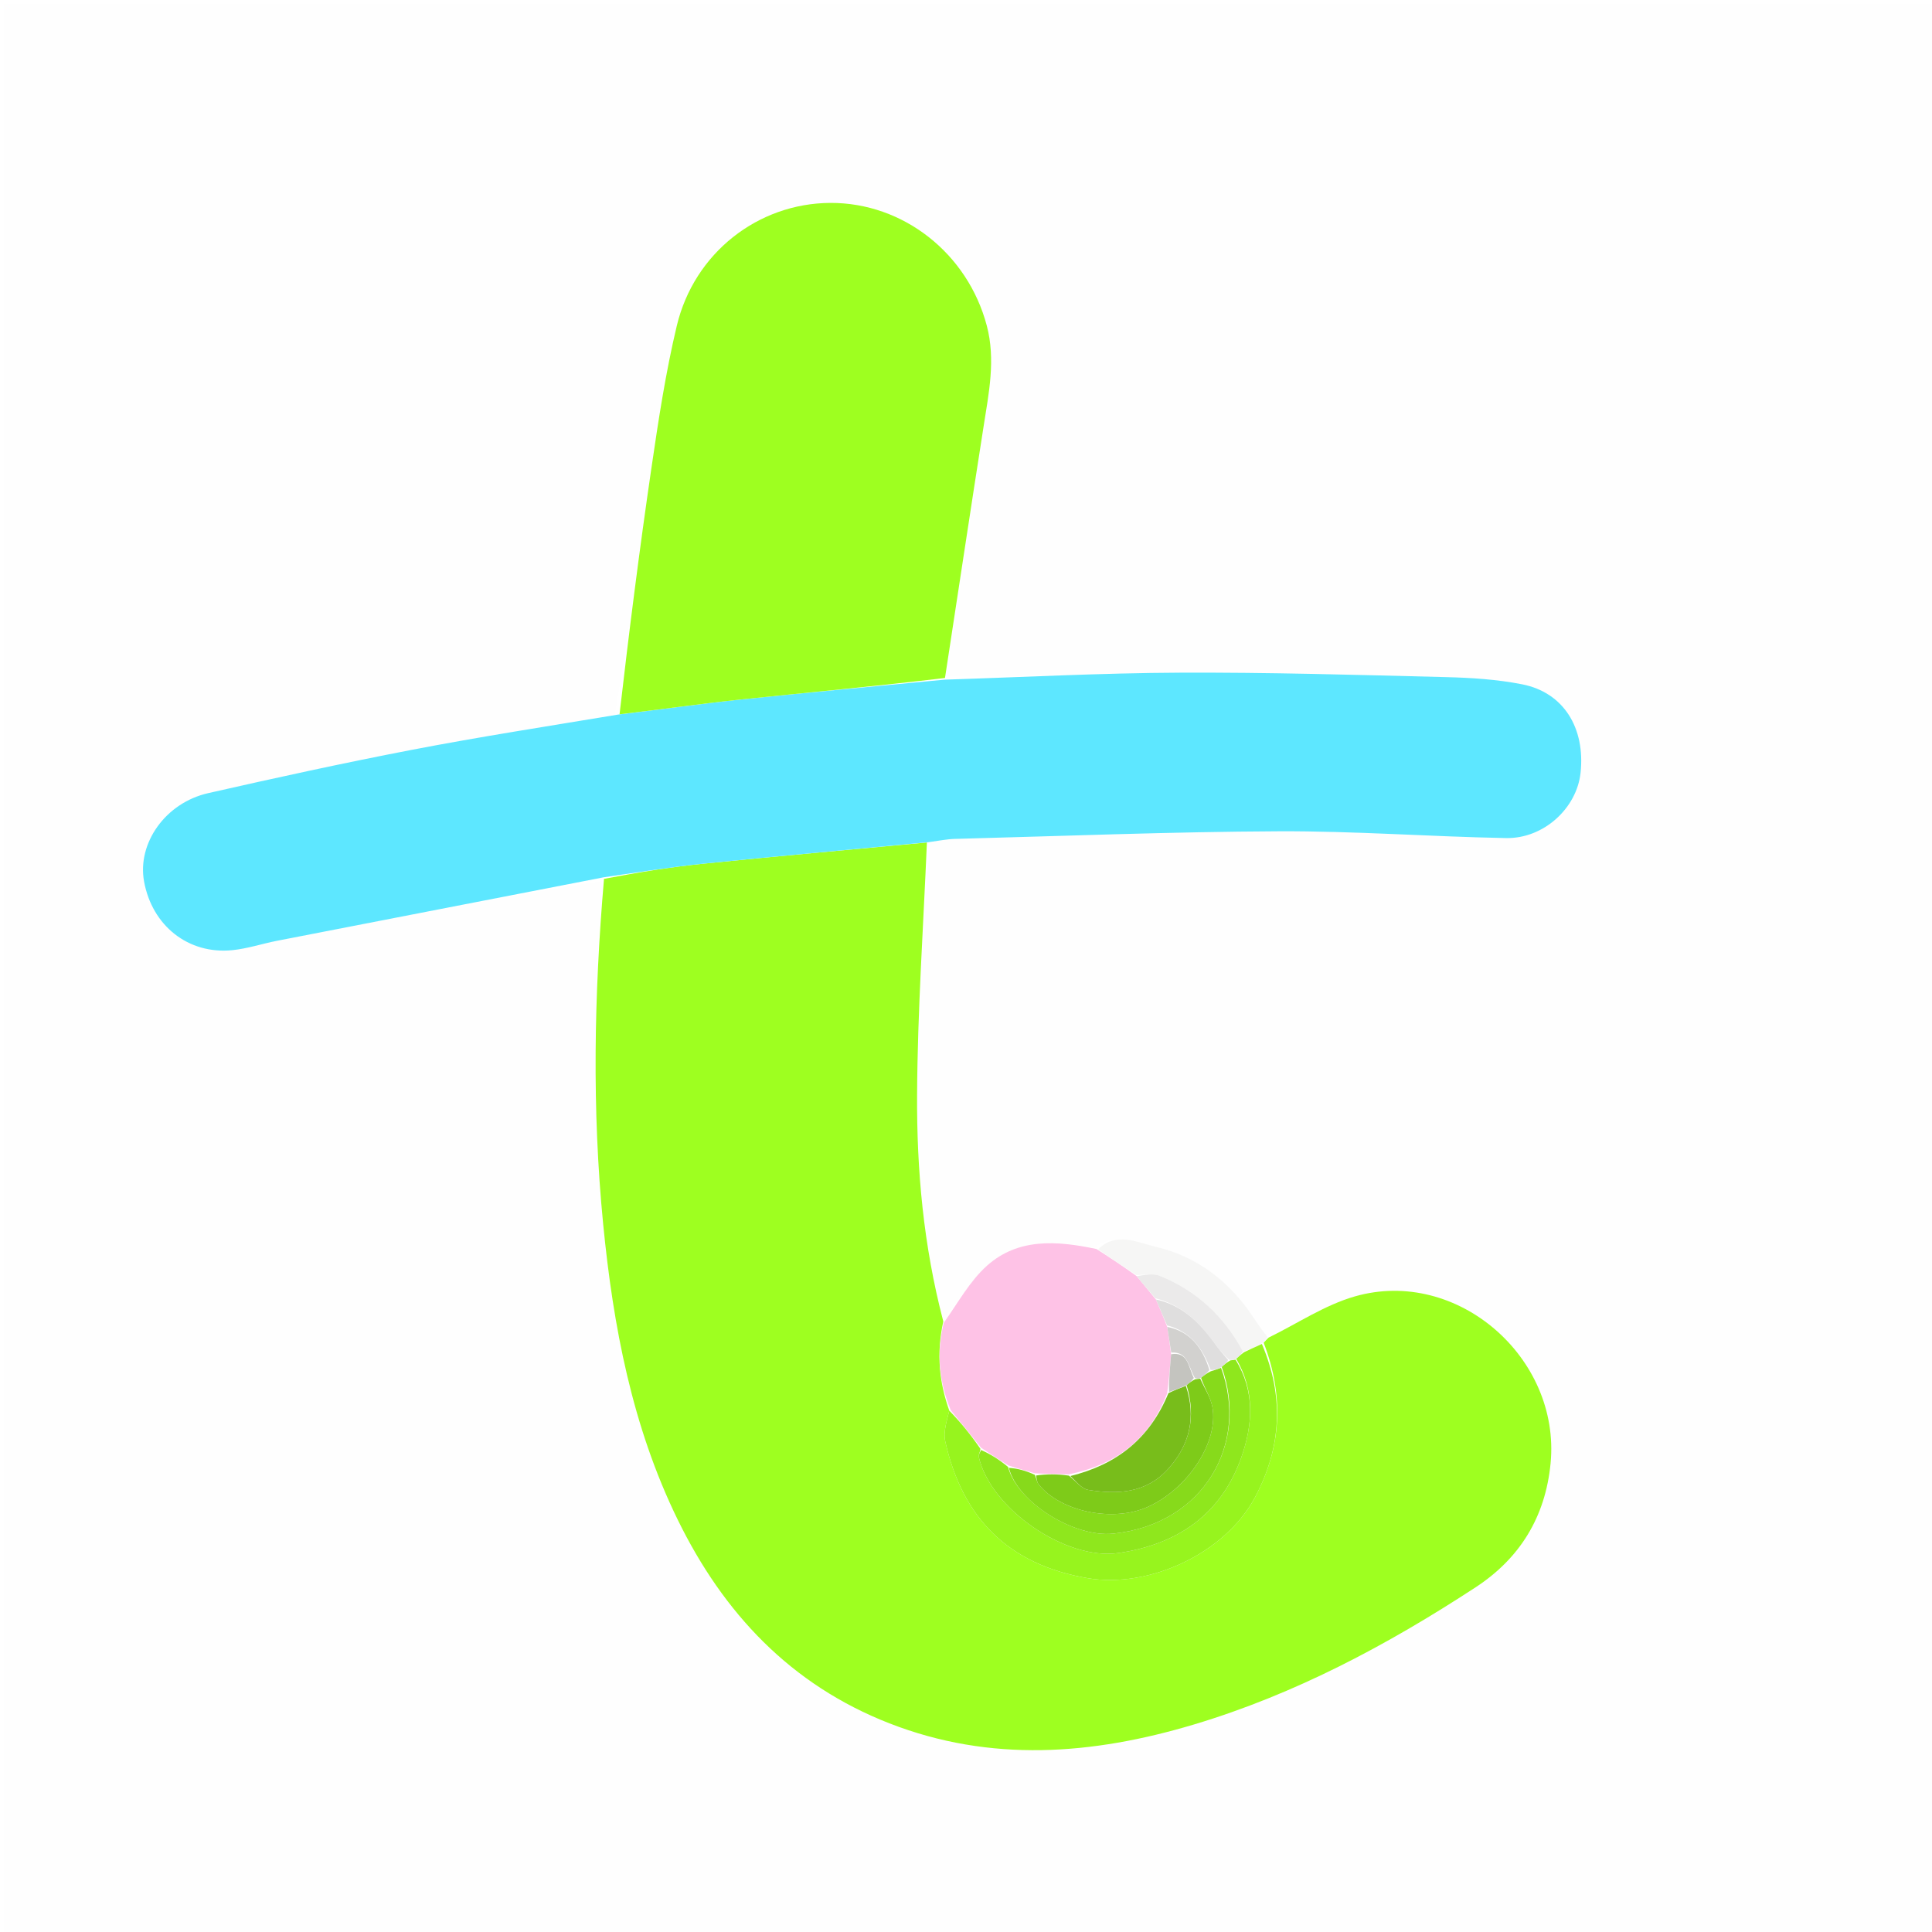
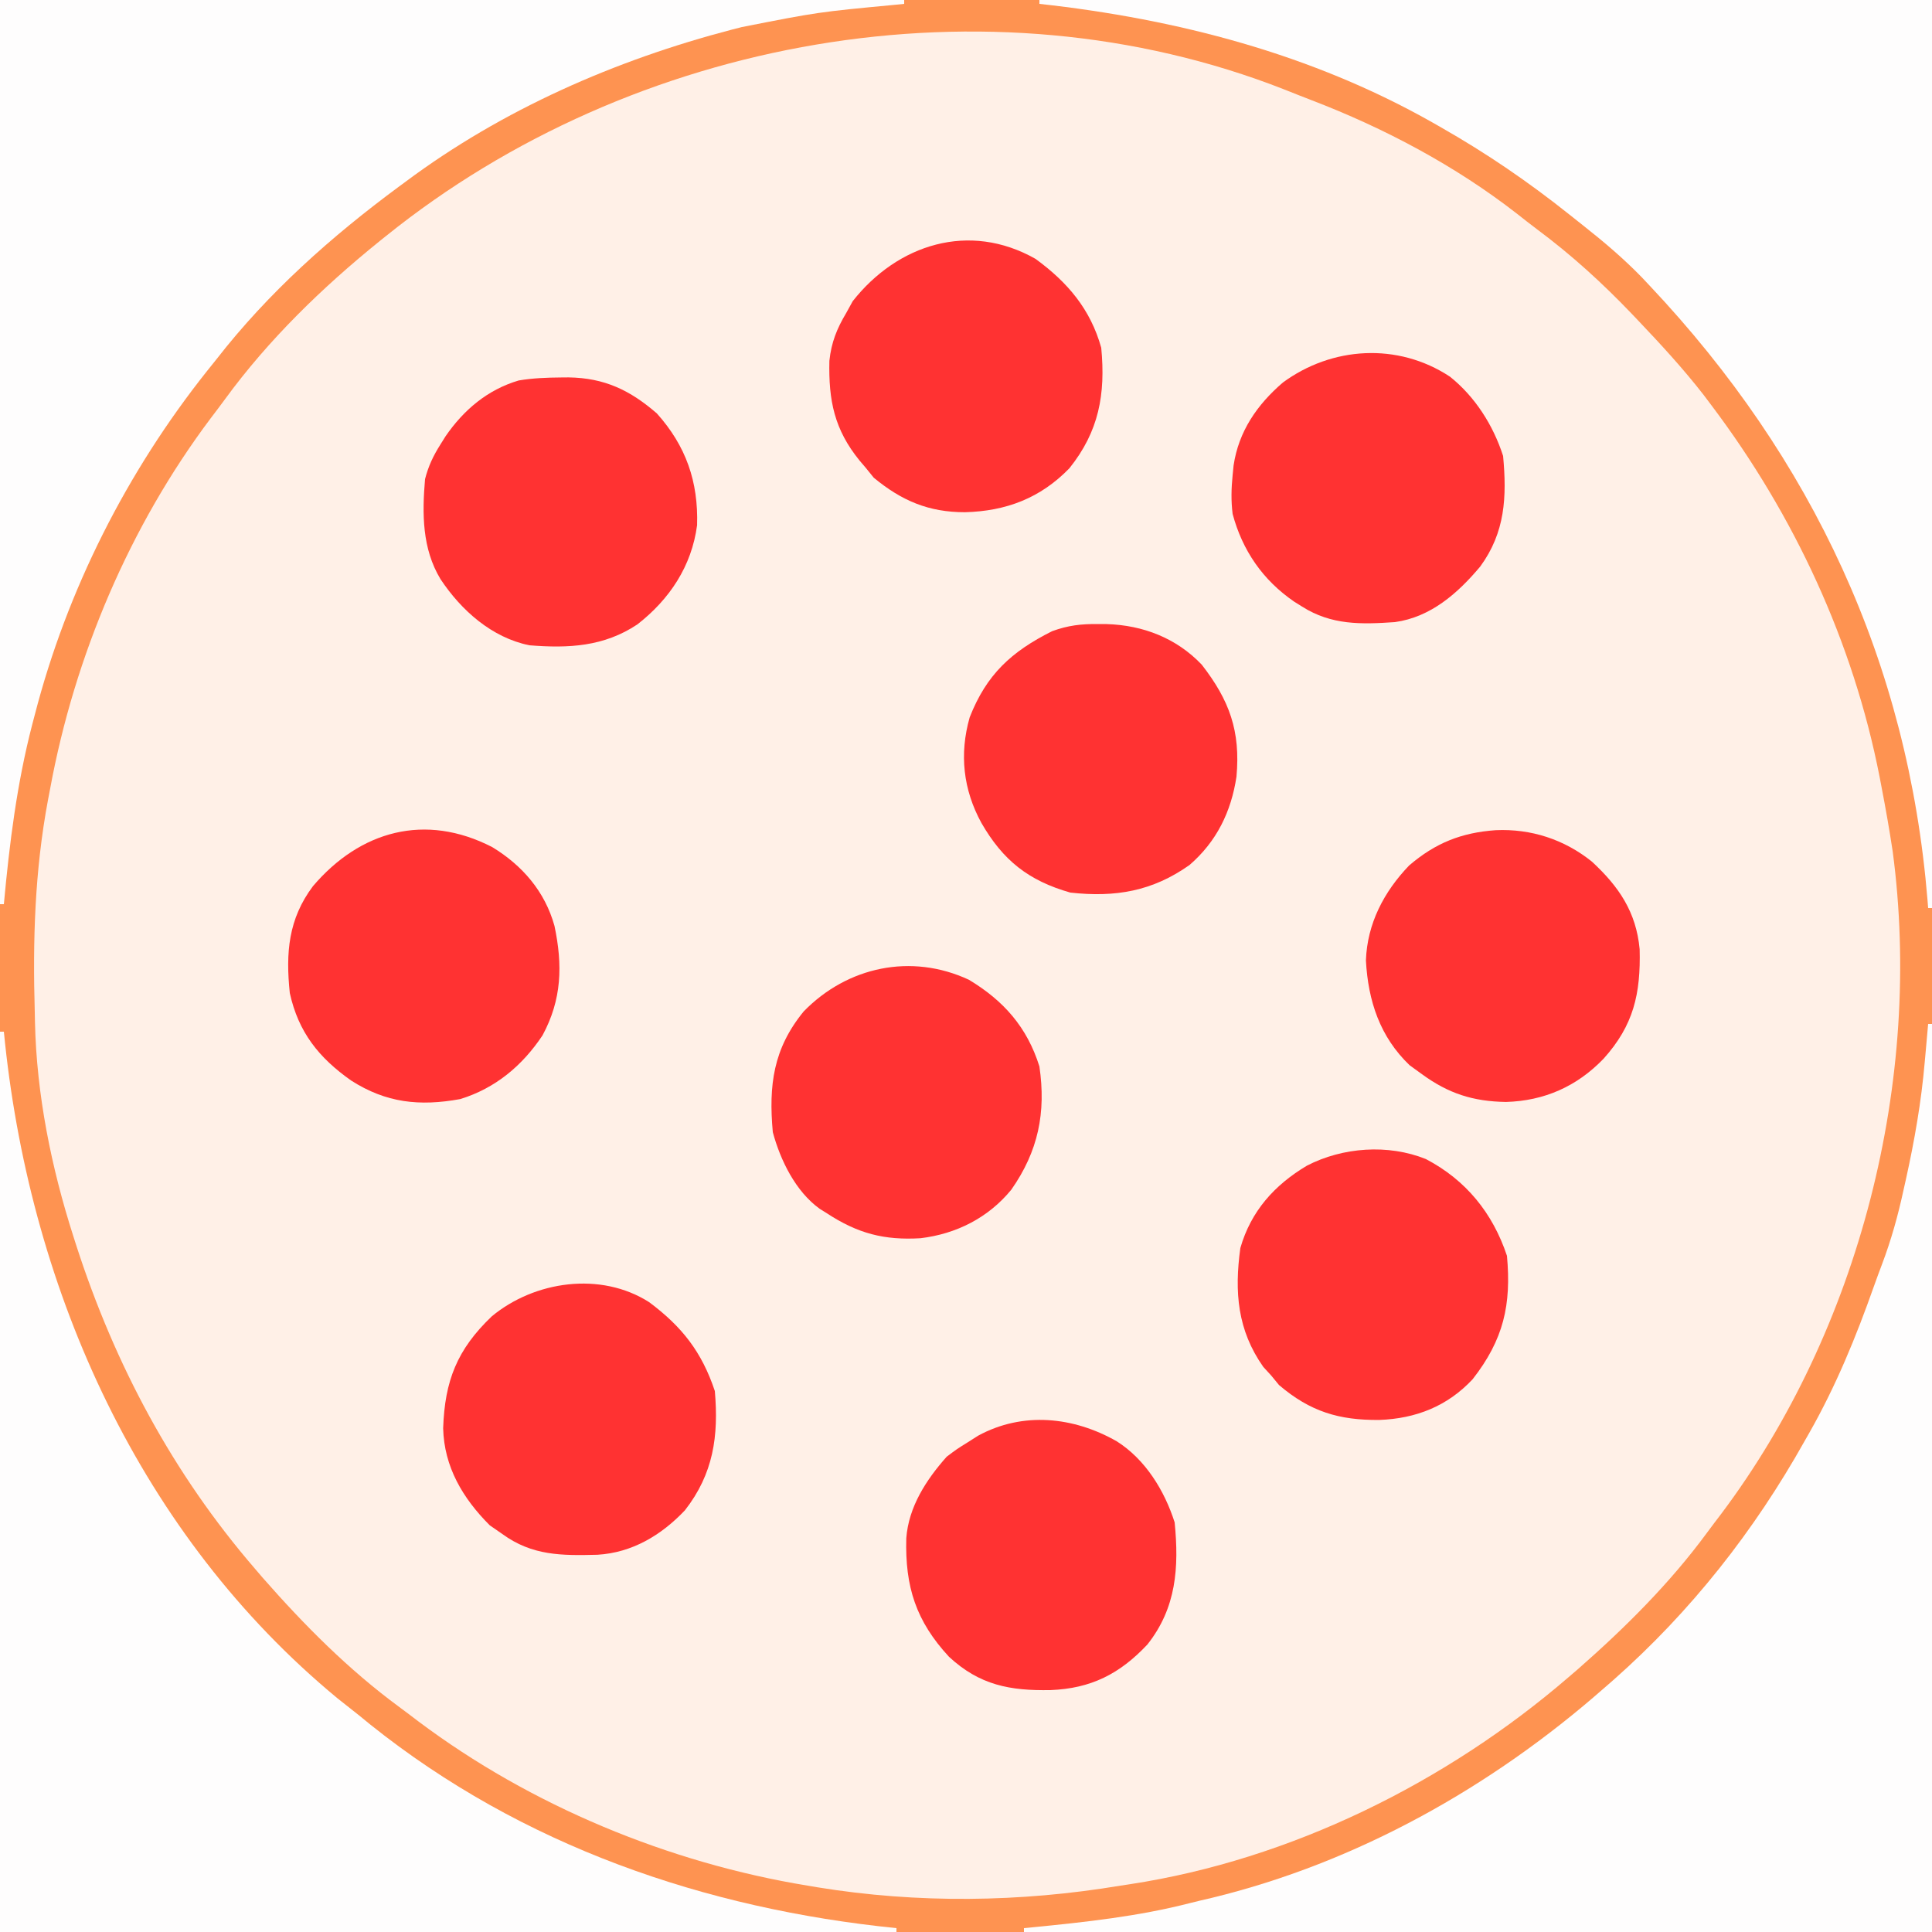
- <svg xmlns="http://www.w3.org/2000/svg" version="1.1" id="Layer_1" x="0px" y="0px" width="100%" viewBox="0 0 500 500" enable-background="new 0 0 500 500" xml:space="preserve">
-   <path fill="#FEFEFE" opacity="1" stroke="none" d=" M236,501   C157.333,501 79.167,501 1,501   C1,334.333 1,167.667 1,1   C167.667,1 334.333,1 501,1   C501,167.667 501,334.333 501,501   C412.833,501 324.667,501 236,501  M283.156,322.926   C273.311,321.008 263.394,320.436 255.415,327.579   C250.981,331.549 247.959,337.096 244.068,341.168   C238.954,322.231 237.24,302.803 237.341,283.35   C237.455,261.574 238.973,239.804 240.734,217.875   C242.877,217.61 245.015,217.162 247.164,217.106   C275.092,216.369 303.02,215.262 330.953,215.137   C350.556,215.049 370.161,216.529 389.773,216.892   C399.529,217.073 408.065,209.143 409.048,200.016   C410.306,188.34 404.618,179.211 393.954,177.105   C387.481,175.826 380.775,175.4 374.157,175.235   C351.21,174.661 328.253,173.985 305.304,174.086   C285.029,174.176 264.759,175.252 244.638,175.02   C247.929,153.5 251.166,131.973 254.537,110.466   C255.901,101.761 257.704,93.076 255.386,84.301   C250.424,65.513 233.68,52.428 214.891,52.513   C196.232,52.597 179.673,65.401 175.153,84.319   C172.263,96.414 170.396,108.78 168.591,121.101   C165.484,142.311 162.783,163.581 159.094,184.974   C141.571,187.978 123.995,190.708 106.54,194.065   C88.921,197.453 71.384,201.293 53.885,205.263   C42.803,207.776 35.491,218.217 37.278,228.094   C39.356,239.575 48.721,247.036 60.094,245.907   C64.035,245.516 67.879,244.218 71.791,243.456   C99.828,237.997 127.872,232.57 155.901,227.976   C153.727,257.588 153.198,287.204 156.099,316.795   C158.693,343.249 163.592,369.174 175.391,393.296   C187.228,417.494 204.64,436.037 230.186,446.001   C256.394,456.224 282.729,454.153 308.99,446.296   C335.202,438.452 359.113,425.681 381.875,410.801   C393.23,403.377 399.945,392.72 401.293,378.678   C403.914,351.359 377.096,327.934 350.656,335.502   C342.83,337.743 335.737,342.545 327.694,345.798   C326.66,344.294 325.595,342.81 324.597,341.283   C318.44,331.863 310.104,325.259 299.1,322.666   C294.176,321.506 288.897,318.717 283.156,322.926  z" />
-   <path fill="#9EFF20" opacity="1" stroke="none" d=" M239.88,218.032   C238.973,239.804 237.455,261.574 237.341,283.35   C237.24,302.803 238.954,322.231 244.125,341.982   C242.285,350.404 243.088,357.784 245.673,365.065   C245.027,367.778 244.079,370.56 244.627,373.008   C249.069,392.858 260.887,404.905 281.455,408.421   C297.422,411.15 317.142,401.971 324.841,387.428   C331.71,374.452 332.314,361.28 327.039,347.501   C327.554,346.906 327.932,346.54 328.309,346.174   C335.737,342.545 342.83,337.743 350.656,335.502   C377.096,327.934 403.914,351.359 401.293,378.678   C399.945,392.72 393.23,403.377 381.875,410.801   C359.113,425.681 335.202,438.452 308.99,446.296   C282.729,454.153 256.394,456.224 230.186,446.001   C204.64,436.037 187.228,417.494 175.391,393.296   C163.592,369.174 158.693,343.249 156.099,316.795   C153.198,287.204 153.727,257.588 156.317,227.449   C165.121,225.776 173.483,224.391 181.898,223.533   C201.212,221.563 220.551,219.849 239.88,218.032  z" />
-   <path fill="#5DE7FF" opacity="1" stroke="none" d=" M240.307,217.954   C220.551,219.849 201.212,221.563 181.898,223.533   C173.483,224.391 165.121,225.776 156.324,227.027   C127.872,232.57 99.828,237.997 71.791,243.456   C67.879,244.218 64.035,245.516 60.094,245.907   C48.721,247.036 39.356,239.575 37.278,228.094   C35.491,218.217 42.803,207.776 53.885,205.263   C71.384,201.293 88.921,197.453 106.54,194.065   C123.995,190.708 141.571,187.978 159.928,184.938   C171.142,183.59 181.503,182.101 191.905,181.009   C209.419,179.17 226.958,177.585 244.487,175.893   C264.759,175.252 285.029,174.176 305.304,174.086   C328.253,173.985 351.21,174.661 374.157,175.235   C380.775,175.4 387.481,175.826 393.954,177.105   C404.618,179.211 410.306,188.34 409.048,200.016   C408.065,209.143 399.529,217.073 389.773,216.892   C370.161,216.529 350.556,215.049 330.953,215.137   C303.02,215.262 275.092,216.369 247.164,217.106   C245.015,217.162 242.877,217.61 240.307,217.954  z" />
-   <path fill="#9EFF20" opacity="1" stroke="none" d=" M244.562,175.456   C226.958,177.585 209.419,179.17 191.905,181.009   C181.503,182.101 171.142,183.59 160.337,184.864   C162.783,163.581 165.484,142.311 168.591,121.101   C170.396,108.78 172.263,96.414 175.153,84.319   C179.673,65.401 196.232,52.597 214.891,52.513   C233.68,52.428 250.424,65.513 255.386,84.301   C257.704,93.076 255.901,101.761 254.537,110.466   C251.166,131.973 247.929,153.5 244.562,175.456  z" />
-   <path fill="#FEC2E6" opacity="1" stroke="none" d=" M246.063,364.981   C243.088,357.784 242.285,350.404 244.241,342.363   C247.959,337.096 250.981,331.549 255.415,327.579   C263.394,320.436 273.311,321.008 283.78,323.251   C287.618,325.705 290.833,327.835 294.177,330.268   C295.879,332.379 297.45,334.187 299.154,336.314   C300.204,338.76 301.124,340.885 302.078,343.4   C302.445,345.872 302.777,347.954 303.083,350.47   C302.777,354.045 302.497,357.186 302.052,360.627   C297.462,372.495 288.867,379.056 276.609,381.558   C273.536,381.457 270.836,381.464 267.818,381.286   C265.38,380.559 263.261,380.017 260.927,379.241   C258.485,377.65 256.256,376.294 253.876,374.645   C251.17,371.228 248.616,368.104 246.063,364.981  z" />
-   <path fill="#F6F6F5" opacity="1" stroke="none" d=" M294.048,329.964   C290.833,327.835 287.618,325.705 284.194,323.312   C288.897,318.717 294.176,321.506 299.1,322.666   C310.104,325.259 318.44,331.863 324.597,341.283   C325.595,342.81 326.66,344.294 328.001,345.986   C327.932,346.54 327.554,346.906 326.708,347.591   C324.805,348.595 323.372,349.279 321.675,349.761   C316.689,340.491 309.558,333.988 300.125,330.171   C298.36,329.457 296.086,330.001 294.048,329.964  z" />
-   <path fill="#97F41E" opacity="1" stroke="none" d=" M321.939,349.963   C323.372,349.279 324.805,348.595 326.569,347.821   C332.314,361.28 331.71,374.452 324.841,387.428   C317.142,401.971 297.422,411.15 281.455,408.421   C260.887,404.905 249.069,392.858 244.627,373.008   C244.079,370.56 245.027,367.778 245.673,365.065   C248.616,368.104 251.17,371.228 253.742,374.962   C253.595,376.035 253.205,376.547 253.293,376.954   C256.203,390.362 275.807,403.901 289.417,401.923   C304.758,399.692 316.069,391.937 321.287,377.069   C324.216,368.725 324.821,359.992 319.917,351.638   C320.706,350.917 321.323,350.44 321.939,349.963  z" />
-   <path fill="#8FE71D" opacity="1" stroke="none" d=" M319.744,351.881   C324.821,359.992 324.216,368.725 321.287,377.069   C316.069,391.937 304.758,399.692 289.417,401.923   C275.807,403.901 256.203,390.362 253.293,376.954   C253.205,376.547 253.595,376.035 253.895,375.256   C256.256,376.294 258.485,377.65 260.894,379.646   C263.177,388.657 277.905,397.972 288.109,396.902   C311.707,394.428 323.234,373.482 316.169,353.754   C316.947,353.044 317.551,352.571 318.423,352.07   C319.041,351.988 319.393,351.934 319.744,351.881  z" />
-   <path fill="#87DA1B" opacity="1" stroke="none" d=" M315.995,353.99   C323.234,373.482 311.707,394.428 288.109,396.902   C277.905,397.972 263.177,388.657 261.108,379.882   C263.261,380.017 265.38,380.559 267.801,381.675   C268.313,382.866 268.376,383.596 268.754,384.079   C274.331,391.208 288.006,394.044 297.036,389.987   C307.422,385.32 315.445,373.161 313.759,364.113   C313.284,361.565 311.696,359.225 310.824,356.56   C311.684,355.862 312.338,355.395 313.31,354.903   C314.416,354.582 315.206,354.286 315.995,353.99  z" />
-   <path fill="#7ECB19" opacity="1" stroke="none" d=" M310.619,356.79   C311.696,359.225 313.284,361.565 313.759,364.113   C315.445,373.161 307.422,385.32 297.036,389.987   C288.006,394.044 274.331,391.208 268.754,384.079   C268.376,383.596 268.313,382.866 268.12,381.861   C270.836,381.464 273.536,381.457 276.638,381.888   C278.556,383.451 279.953,385.309 281.608,385.577   C289.176,386.806 296.557,386.468 302.231,380.238   C307.931,373.979 309.602,366.775 307.085,358.459   C307.846,357.83 308.423,357.402 309.273,356.966   C309.903,356.901 310.261,356.845 310.619,356.79  z" />
-   <path fill="#78BD1B" opacity="1" stroke="none" d=" M306.901,358.661   C309.602,366.775 307.931,373.979 302.231,380.238   C296.557,386.468 289.176,386.806 281.608,385.577   C279.953,385.309 278.556,383.451 277.012,381.996   C288.867,379.056 297.462,372.495 302.395,360.538   C304.236,359.653 305.569,359.157 306.901,358.661  z" />
-   <path fill="#EBEAEA" opacity="1" stroke="none" d=" M319.917,351.638   C319.393,351.934 319.041,351.988 318.107,351.912   C316.436,350.371 315.311,348.988 314.267,347.546   C310.355,342.144 305.738,337.688 299.022,335.994   C297.45,334.187 295.879,332.379 294.177,330.268   C296.086,330.001 298.36,329.457 300.125,330.171   C309.558,333.988 316.689,340.491 321.675,349.761   C321.323,350.44 320.706,350.917 319.917,351.638  z" />
-   <path fill="#DFDEDE" opacity="1" stroke="none" d=" M299.154,336.314   C305.738,337.688 310.355,342.144 314.267,347.546   C315.311,348.988 316.436,350.371 317.84,351.939   C317.551,352.571 316.947,353.044 316.169,353.754   C315.206,354.286 314.416,354.582 313.308,354.538   C311.19,348.658 307.922,344.557 302.043,343.01   C301.124,340.885 300.204,338.76 299.154,336.314  z" />
-   <path fill="#D2D1CF" opacity="1" stroke="none" d=" M302.078,343.4   C307.922,344.557 311.19,348.658 312.99,354.562   C312.338,355.395 311.684,355.862 310.824,356.56   C310.261,356.845 309.903,356.901 309.235,356.608   C307.498,353.706 307.542,349.779 303.109,350.036   C302.777,347.954 302.445,345.872 302.078,343.4  z" />
-   <path fill="#C4C4BF" opacity="1" stroke="none" d=" M303.083,350.47   C307.542,349.779 307.498,353.706 308.962,356.617   C308.423,357.402 307.846,357.83 307.085,358.459   C305.569,359.157 304.236,359.653 302.56,360.238   C302.497,357.186 302.777,354.045 303.083,350.47  z" />
+ <svg xmlns="http://www.w3.org/2000/svg" version="1.1" width="500" height="500">
+   <path d="M0 0 C165 0 330 0 500 0 C500 165 500 330 500 500 C335 500 170 500 0 500 C0 335 0 170 0 0 Z " fill="#FFF0E7" transform="translate(0,0)" />
+   <path d="M0 0 C165 0 330 0 500 0 C500 165 500 330 500 500 C335 500 170 500 0 500 C0 335 0 170 0 0 Z M100 61 C99.421 61.463 98.842 61.926 98.246 62.403 C83.422 74.382 69.456 87.925 58.21 103.345 C57.006 104.992 55.773 106.616 54.535 108.238 C33.558 136.168 19.324 169.744 13 204 C12.805 205.017 12.611 206.034 12.41 207.083 C8.974 225.494 8.461 243.358 9 262 C9.017 262.836 9.034 263.672 9.051 264.533 C9.458 283.278 13.286 302.185 19 320 C19.251 320.788 19.502 321.576 19.761 322.388 C29.751 353.257 44.763 381.394 66 406 C66.657 406.768 67.315 407.537 67.992 408.328 C78.724 420.558 90.189 432.108 103.313 441.757 C104.971 442.979 106.609 444.224 108.246 445.473 C137.379 467.337 173.1 482.121 209 488 C209.81 488.137 210.62 488.274 211.455 488.415 C237.483 492.662 264.015 492.332 290 488 C290.815 487.877 291.631 487.753 292.471 487.626 C334.016 481.292 374.35 461.316 406 434 C406.768 433.343 407.537 432.685 408.328 432.008 C420.558 421.276 432.108 409.811 441.757 396.687 C442.979 395.029 444.224 393.391 445.473 391.754 C481.336 343.983 497.711 279.486 489.822 220.307 C488.997 214.848 488.045 209.421 487 204 C486.813 203.017 486.626 202.034 486.433 201.021 C479.607 166.16 464.338 133.329 443 105 C442.291 104.058 441.582 103.115 440.852 102.145 C435.617 95.425 429.867 89.166 424 83 C423.461 82.432 422.921 81.864 422.366 81.279 C414.667 73.228 406.689 65.96 397.749 59.313 C396.032 58.024 394.347 56.701 392.664 55.367 C376.632 42.876 358.222 33.12 339.27 25.869 C336.952 24.982 334.648 24.062 332.344 23.141 C255.484 -6.999 163.76 9.713 100 61 Z " fill="#FE9351" transform="translate(0,0)" />
+   <path d="M0 0 C0.33 0 0.66 0 1 0 C1 77.55 1 155.1 1 235 C-76.55 235 -154.1 235 -234 235 C-234 234.67 -234 234.34 -234 234 C-233.276 233.93 -232.553 233.86 -231.807 233.788 C-217.993 232.426 -204.397 230.962 -190.937 227.494 C-189.102 227.026 -187.258 226.598 -185.414 226.172 C-147.767 217.03 -112.958 197.441 -84 172 C-83.126 171.238 -82.252 170.476 -81.352 169.691 C-61.369 152.009 -45.036 131.257 -32 108 C-31.602 107.304 -31.204 106.608 -30.794 105.891 C-23.848 93.663 -18.68 81.058 -14.002 67.809 C-13.336 65.94 -12.65 64.078 -11.947 62.223 C-9.556 55.894 -7.802 49.61 -6.375 43 C-6.171 42.093 -5.968 41.185 -5.758 40.25 C-3.518 30.141 -1.767 20.133 -0.875 9.812 C-0.745 8.385 -0.745 8.385 -0.613 6.928 C-0.404 4.619 -0.2 2.31 0 0 Z " fill="#FEFDFD" transform="translate(499,265)" />
+   <path d="M0 0 C76.23 0 152.46 0 231 0 C231 77.55 231 155.1 231 235 C230.67 235 230.34 235 230 235 C229.946 234.304 229.892 233.607 229.836 232.89 C224.805 171.596 200.071 118.642 158 74 C157.31 73.268 156.621 72.536 155.91 71.781 C151.159 66.885 146.033 62.542 140.677 58.322 C139.493 57.389 138.313 56.451 137.136 55.51 C126.586 47.099 115.726 39.674 104 33 C102.875 32.356 102.875 32.356 101.728 31.7 C70.334 13.934 35.638 4.927 0 1 C0 0.67 0 0.34 0 0 Z " fill="#FEFDFD" transform="translate(269,0)" />
+   <path d="M0 0 C0.33 0 0.66 0 1 0 C1.098 0.96 1.196 1.921 1.297 2.91 C8.215 67.616 36.331 130.372 87.312 172.5 C89.204 174.005 91.1 175.505 93 177 C94.41 178.152 94.41 178.152 95.848 179.328 C135.075 210.71 182.503 227.013 232 232 C232 232.33 232 232.66 232 233 C155.44 233 78.88 233 0 233 C0 156.11 0 79.22 0 0 Z " fill="#FEFDFD" transform="translate(0,267)" />
+   <path d="M0 0 C77.22 0 154.44 0 234 0 C234 0.33 234 0.66 234 1 C233.261 1.075 232.521 1.15 231.76 1.228 C211.718 3.122 211.718 3.122 192 7 C191.155 7.216 190.31 7.432 189.439 7.655 C159.256 15.544 130.086 28.305 105 47 C104.437 47.415 103.873 47.829 103.293 48.256 C85.725 61.232 69.433 75.719 56 93 C55.212 93.982 54.425 94.965 53.613 95.977 C32.837 122.084 17.336 152.684 9 185 C8.681 186.208 8.681 186.208 8.356 187.441 C4.365 202.806 2.454 218.211 1 234 C0.67 234 0.34 234 0 234 C0 156.78 0 79.56 0 0 Z " fill="#FEFDFD" transform="translate(0,0)" />
+   <path d="M0 0 C9.157 -0.415 17.781 2.395 24.926 8.148 C31.918 14.616 36.372 21.196 37.266 30.801 C37.554 42.365 35.707 50.489 27.926 59.148 C21.019 66.32 12.601 70.045 2.676 70.336 C-5.849 70.195 -12.185 68.17 -19.074 63.148 C-20.126 62.385 -21.178 61.622 -22.262 60.836 C-29.928 53.511 -33.015 44.195 -33.574 33.711 C-33.248 24.19 -28.908 15.909 -22.383 9.125 C-15.565 3.288 -8.855 0.634 0 0 Z " fill="#FF3232" transform="translate(387.0742,214.8516)" />
+   <path d="M0 0 C7.823 4.749 13.66 11.508 16.129 20.41 C18.264 30.536 18.051 39.447 13.031 48.738 C7.815 56.568 0.855 62.415 -8.246 65.219 C-18.817 67.151 -27.472 66.198 -36.488 60.426 C-44.85 54.541 -50.141 47.916 -52.371 37.781 C-53.454 27.343 -52.755 18.639 -46.383 10.125 C-34.16 -4.23 -17.331 -8.908 0 0 Z " fill="#FF3232" transform="translate(127.3711,219.2188)" />
+   <path d="M0 0 C8.552 6.368 13.646 12.939 17 23 C18.007 34.607 16.65 44.408 9.25 53.875 C3.121 60.336 -4.412 64.839 -13.391 65.371 C-22.617 65.602 -30.258 65.646 -38 60 C-39.072 59.258 -40.145 58.515 -41.25 57.75 C-48.234 50.766 -53.074 42.614 -53.312 32.625 C-52.888 20.34 -49.72 12.277 -40.75 3.688 C-29.704 -5.49 -12.553 -8.011 0 0 Z " fill="#FF3232" transform="translate(168,337)" />
+   <path d="M0 0 C1.11 0.006 1.11 0.006 2.243 0.013 C11.643 0.301 20.276 3.652 26.812 10.5 C34.02 19.772 36.874 27.706 35.812 39.5 C34.437 48.582 30.687 56.283 23.672 62.352 C14.09 69.152 4.478 70.795 -7.188 69.5 C-18.025 66.414 -24.619 61.158 -30.188 51.5 C-34.919 42.866 -35.943 33.674 -33.234 24.148 C-28.889 13.064 -22.471 7.155 -11.91 1.855 C-7.736 0.335 -4.397 -0.039 0 0 Z " fill="#FF3232" transform="translate(284.1875,161.5)" />
+   <path d="M0 0 C1.004 -0.008 1.004 -0.008 2.027 -0.017 C11.335 0.118 17.965 3.312 24.875 9.312 C32.41 17.721 35.628 26.985 35.281 38.23 C33.885 48.825 28.163 57.417 19.828 63.906 C11.182 69.67 2.023 70.133 -8.125 69.312 C-17.841 67.324 -25.731 60.318 -31.125 52.188 C-35.9 44.287 -35.887 35.241 -35.125 26.312 C-34.263 22.938 -32.984 20.246 -31.125 17.312 C-30.471 16.268 -30.471 16.268 -29.805 15.203 C-25.107 8.375 -18.918 3.143 -10.883 0.777 C-7.256 0.166 -3.669 0.029 0 0 Z " fill="#FF3232" transform="translate(145.125,97.6875)" />
+   <path d="M0 0 C6.514 5.18 11.225 12.618 13.766 20.527 C14.745 31.129 14.322 40.309 7.848 49.145 C2.022 56.094 -4.984 62.249 -14.234 63.527 C-22.954 64.129 -30.647 64.336 -38.234 59.527 C-39.279 58.874 -39.279 58.874 -40.344 58.207 C-48.416 52.654 -53.7 45.002 -56.234 35.527 C-56.659 32.121 -56.575 28.939 -56.234 25.527 C-56.152 24.691 -56.069 23.854 -55.984 22.992 C-54.679 14.195 -49.927 7.286 -43.234 1.527 C-30.583 -7.779 -13.517 -8.909 0 0 Z " fill="#FF3232" transform="translate(375.2344,97.47266)" />
+   <path d="M0 0 C8.32 6.076 14.212 13.025 17 23 C18.152 35.052 16.387 44.676 8.762 54.184 C1.249 61.929 -7.639 65.283 -18.25 65.562 C-27.632 65.572 -34.622 62.617 -41.875 56.625 C-42.927 55.326 -42.927 55.326 -44 54 C-44.5 53.415 -45 52.83 -45.516 52.227 C-52.068 44.179 -53.589 36.69 -53.355 26.375 C-52.855 21.626 -51.428 18.069 -49 14 C-48.443 12.989 -47.886 11.979 -47.312 10.938 C-35.738 -3.765 -17.169 -9.747 0 0 Z " fill="#FF3232" transform="translate(268,67)" />
+   <path d="M0 0 C8.984 5.393 15.077 12.287 18.25 22.438 C19.993 34.432 17.942 44.383 10.973 54.332 C5.021 61.606 -3.274 65.78 -12.523 66.891 C-21.909 67.45 -28.764 65.674 -36.75 60.438 C-37.67 59.863 -37.67 59.863 -38.609 59.277 C-44.849 54.791 -48.8 46.69 -50.75 39.438 C-51.842 27.3 -50.644 17.844 -42.75 8.188 C-31.467 -3.388 -14.914 -6.951 0 0 Z " fill="#FF3232" transform="translate(250.75,253.5625)" />
+   <path d="M0 0 C10.39 5.44 17.302 13.991 20.984 25.039 C22.143 37.701 20.124 46.716 12.109 56.977 C5.58 63.966 -2.571 67.175 -12.067 67.521 C-22.455 67.61 -29.934 65.38 -38.016 58.477 C-38.676 57.672 -39.336 56.868 -40.016 56.039 C-40.696 55.297 -41.377 54.554 -42.078 53.789 C-48.769 44.292 -49.578 34.43 -48.016 23.039 C-45.287 13.503 -39.206 6.726 -30.766 1.699 C-21.542 -3.065 -9.783 -3.935 0 0 Z " fill="#FF3232" transform="translate(369.0156,299.9609)" />
+   <path d="M0 0 C7.406 4.674 12.366 12.739 15 21 C16.14 32.629 15.47 43.095 7.945 52.594 C0.791 60.218 -6.669 63.991 -17.143 64.395 C-27.587 64.584 -35.451 63.143 -43.402 55.773 C-51.935 46.547 -54.795 37.671 -54.453 25.094 C-53.854 16.981 -49.297 9.957 -44 4 C-41.414 2.051 -41.414 2.051 -38.625 0.312 C-37.71 -0.269 -36.795 -0.85 -35.852 -1.449 C-24.301 -7.731 -11.192 -6.373 0 0 Z " fill="#FF3232" transform="translate(289,373)" />
</svg>
